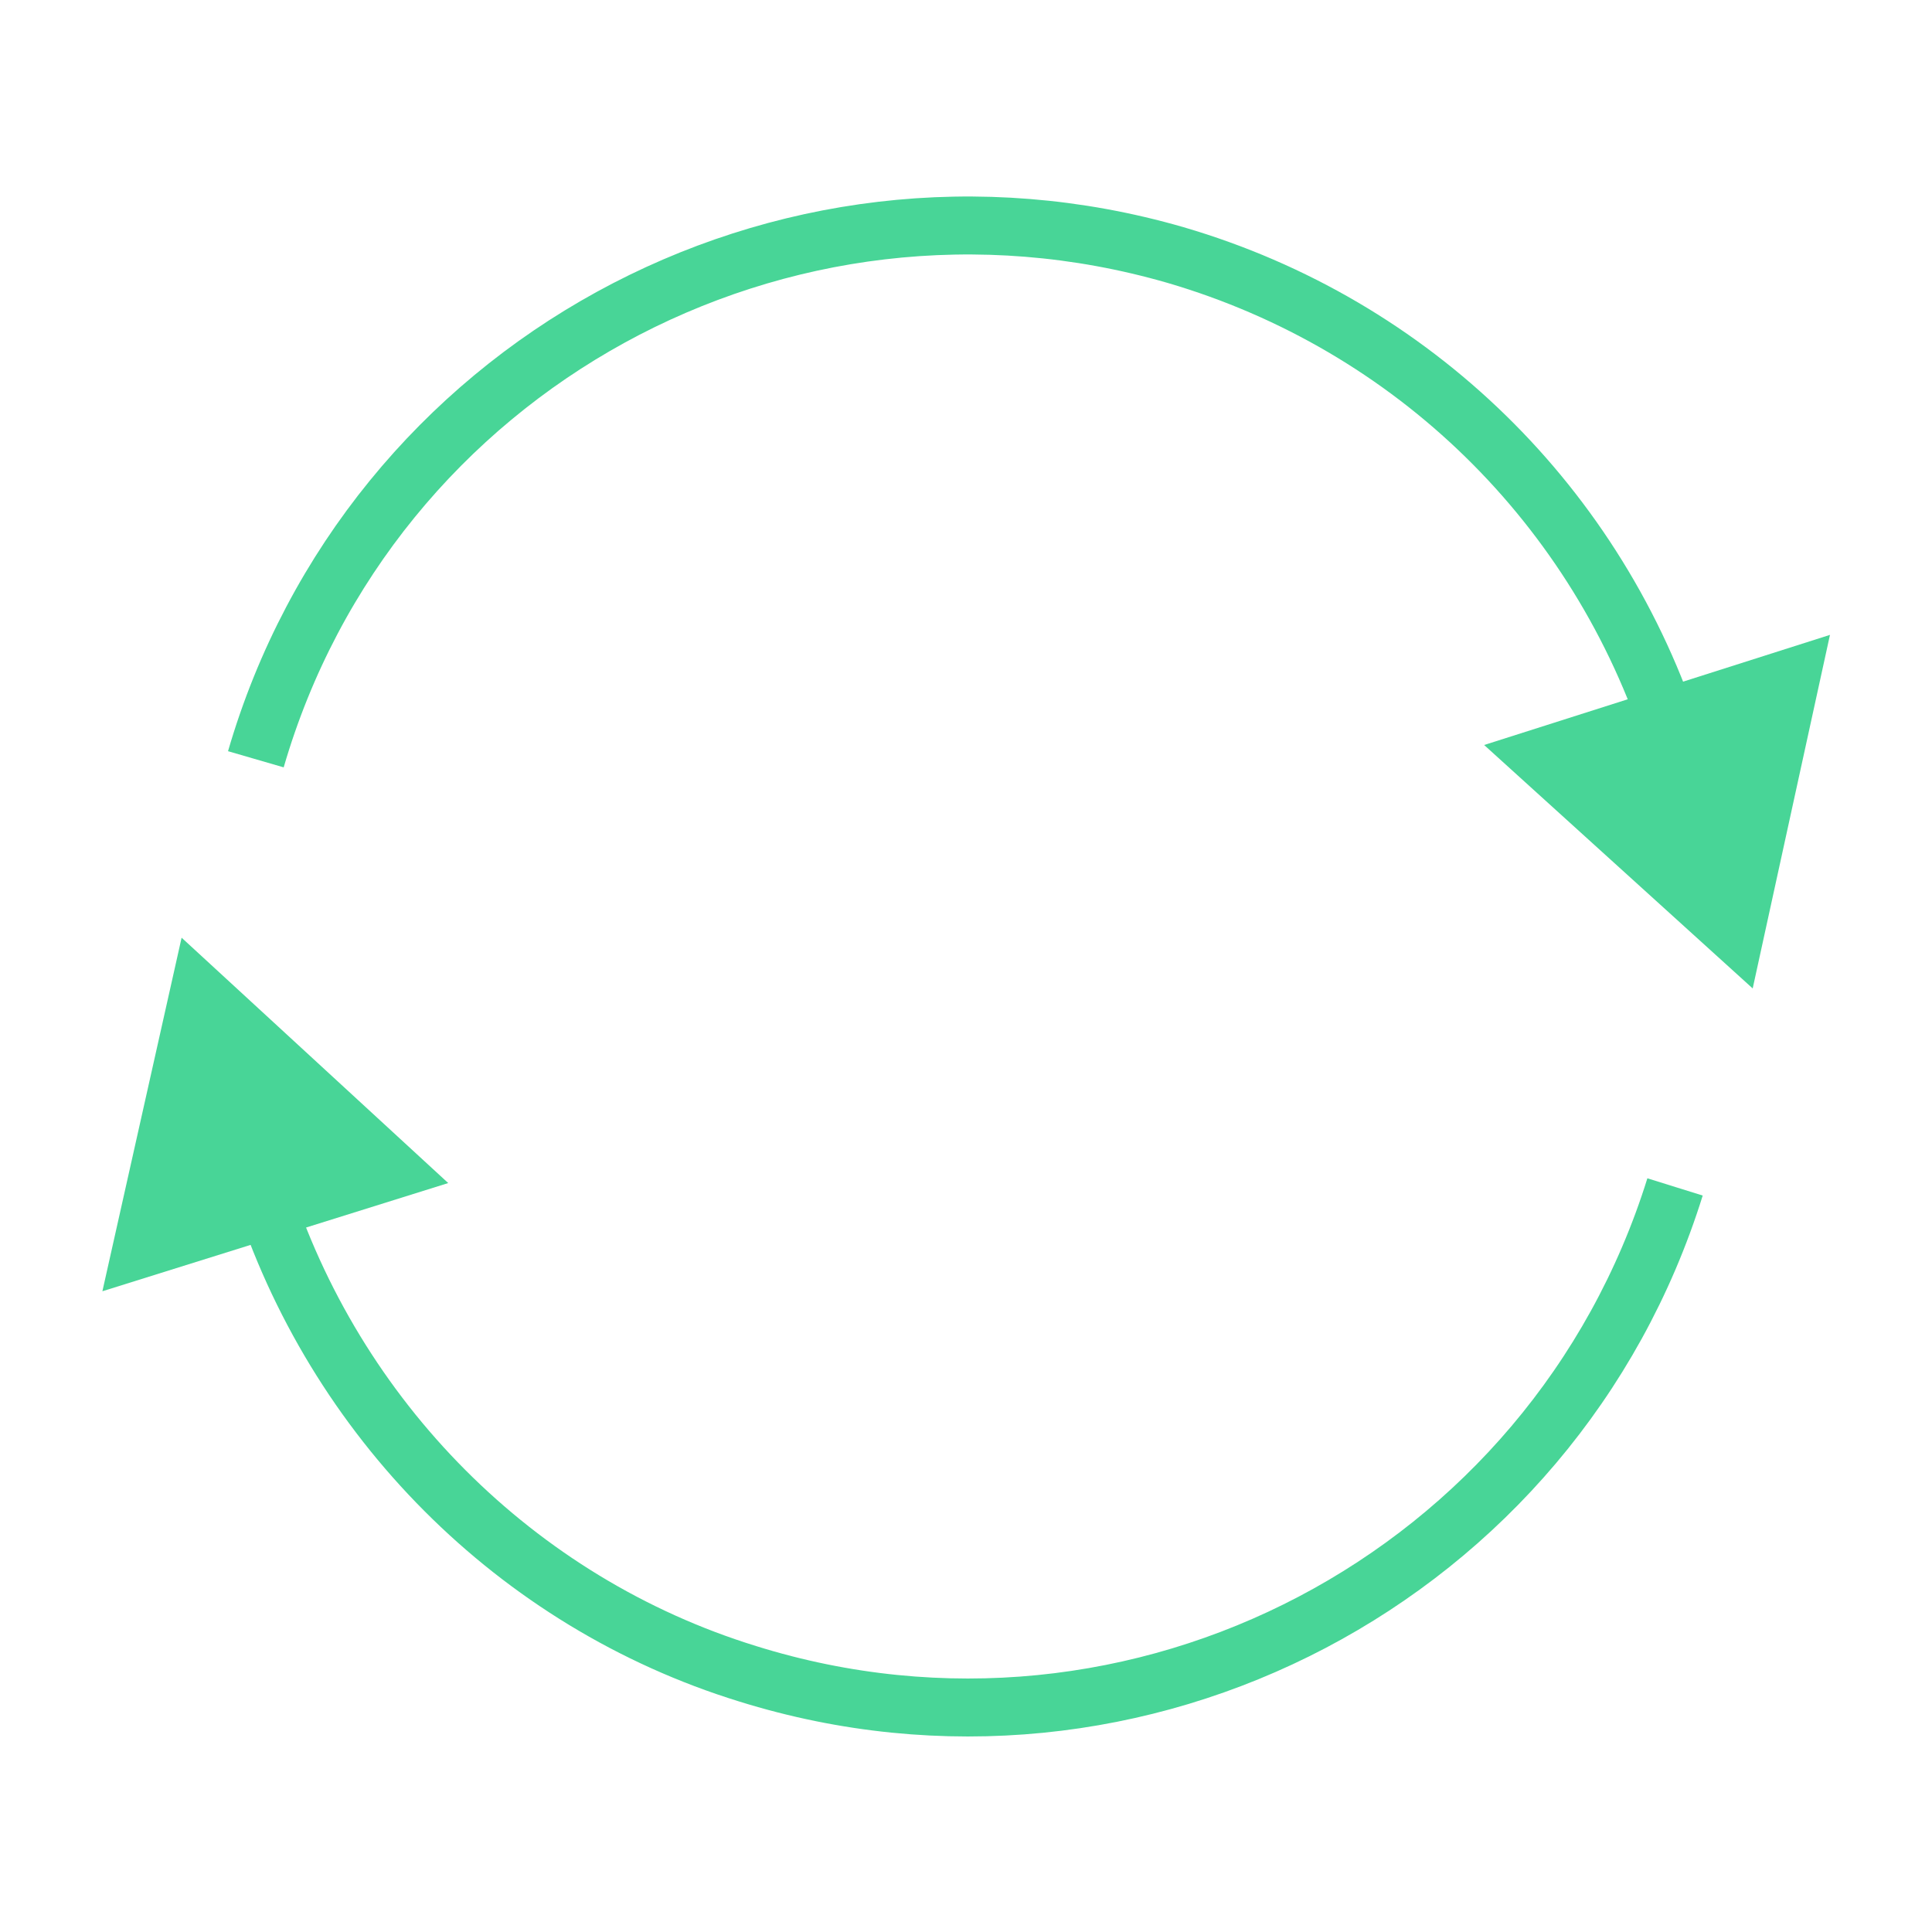
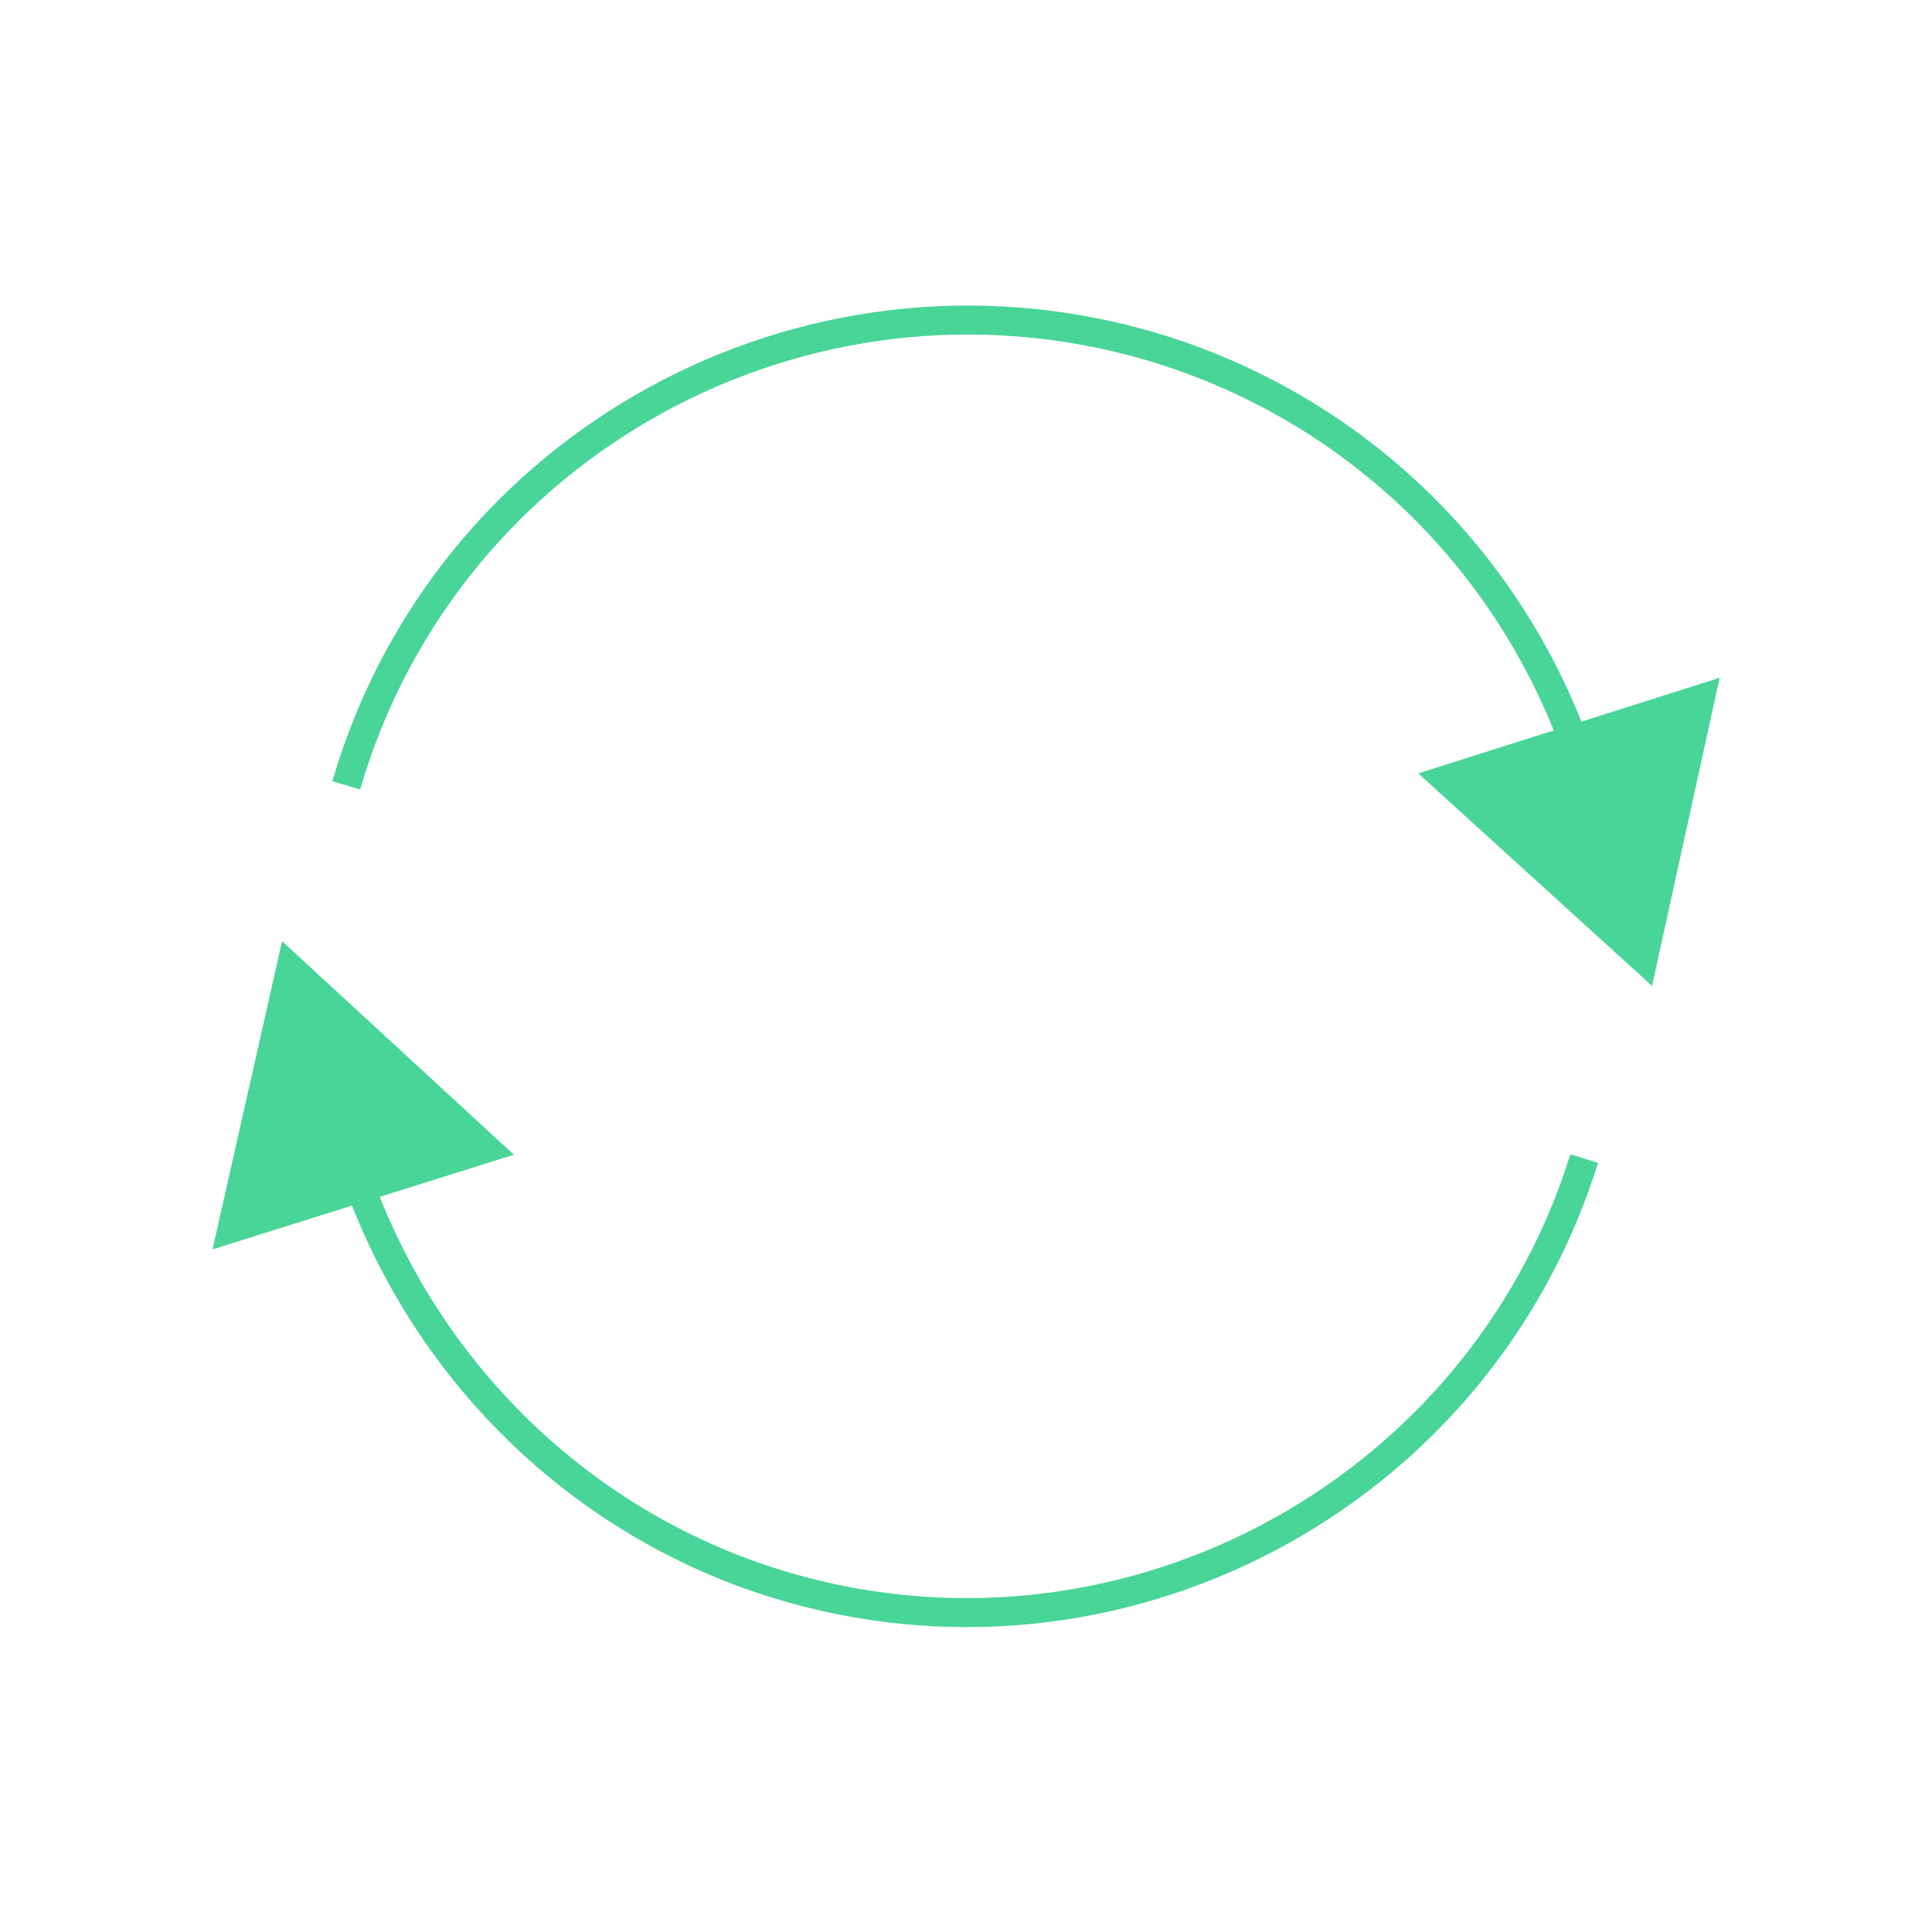
- <svg xmlns="http://www.w3.org/2000/svg" enable-background="new 0 0 100 100" viewBox="0 0 100 100">
+ <svg xmlns="http://www.w3.org/2000/svg" enable-background="new 0 0 200 200" viewBox="0 0 200 200">
  <g transform="translate(0 38.335)">
-     <path d="m86.7 23.1c-6.3 20.2-27.8 31.5-48 25.2-12-3.7-21.4-13.2-25.2-25.2" fill="none" stroke="#48d597" stroke-miterlimit="10" stroke-width="3" />
-     <path d="m23.2 22.9-13.8-12.7-4.1 18.3z" fill="#48d597" />
+     <path d="m164 81.6c-11 35.2-48.5 54.9-83.7 44-20.9-6.5-37.3-23-44-44" fill="none" stroke="#48d597" stroke-miterlimit="10" stroke-width="3" />
+     <path d="m53.2 81.2-24-22.1-7.2 31.9z" fill="#48d597" />
  </g>
  <g transform="translate(7.943 1.5)">
-     <path d="m5.3 37.8c5.9-20.3 27.2-32 47.6-26.1 12.3 3.6 21.9 13 25.8 25.2" fill="none" stroke="#48d597" stroke-miterlimit="10" stroke-width="3" />
-     <path d="m5.3 15.8 13.9 12.6 4-18.3z" fill="#48d597" transform="translate(63.576 21.261)" />
+     <path d="m27.9 79.8c10.3-35.4 47.5-55.8 83.1-45.5 21.5 6.3 38.2 22.7 45 44" fill="none" stroke="#48d597" stroke-miterlimit="10" stroke-width="3" />
+     <path d="m75.3 57.3 24.2 22 7-31.9z" fill="#48d597" transform="translate(63.576 21.261)" />
  </g>
</svg>
